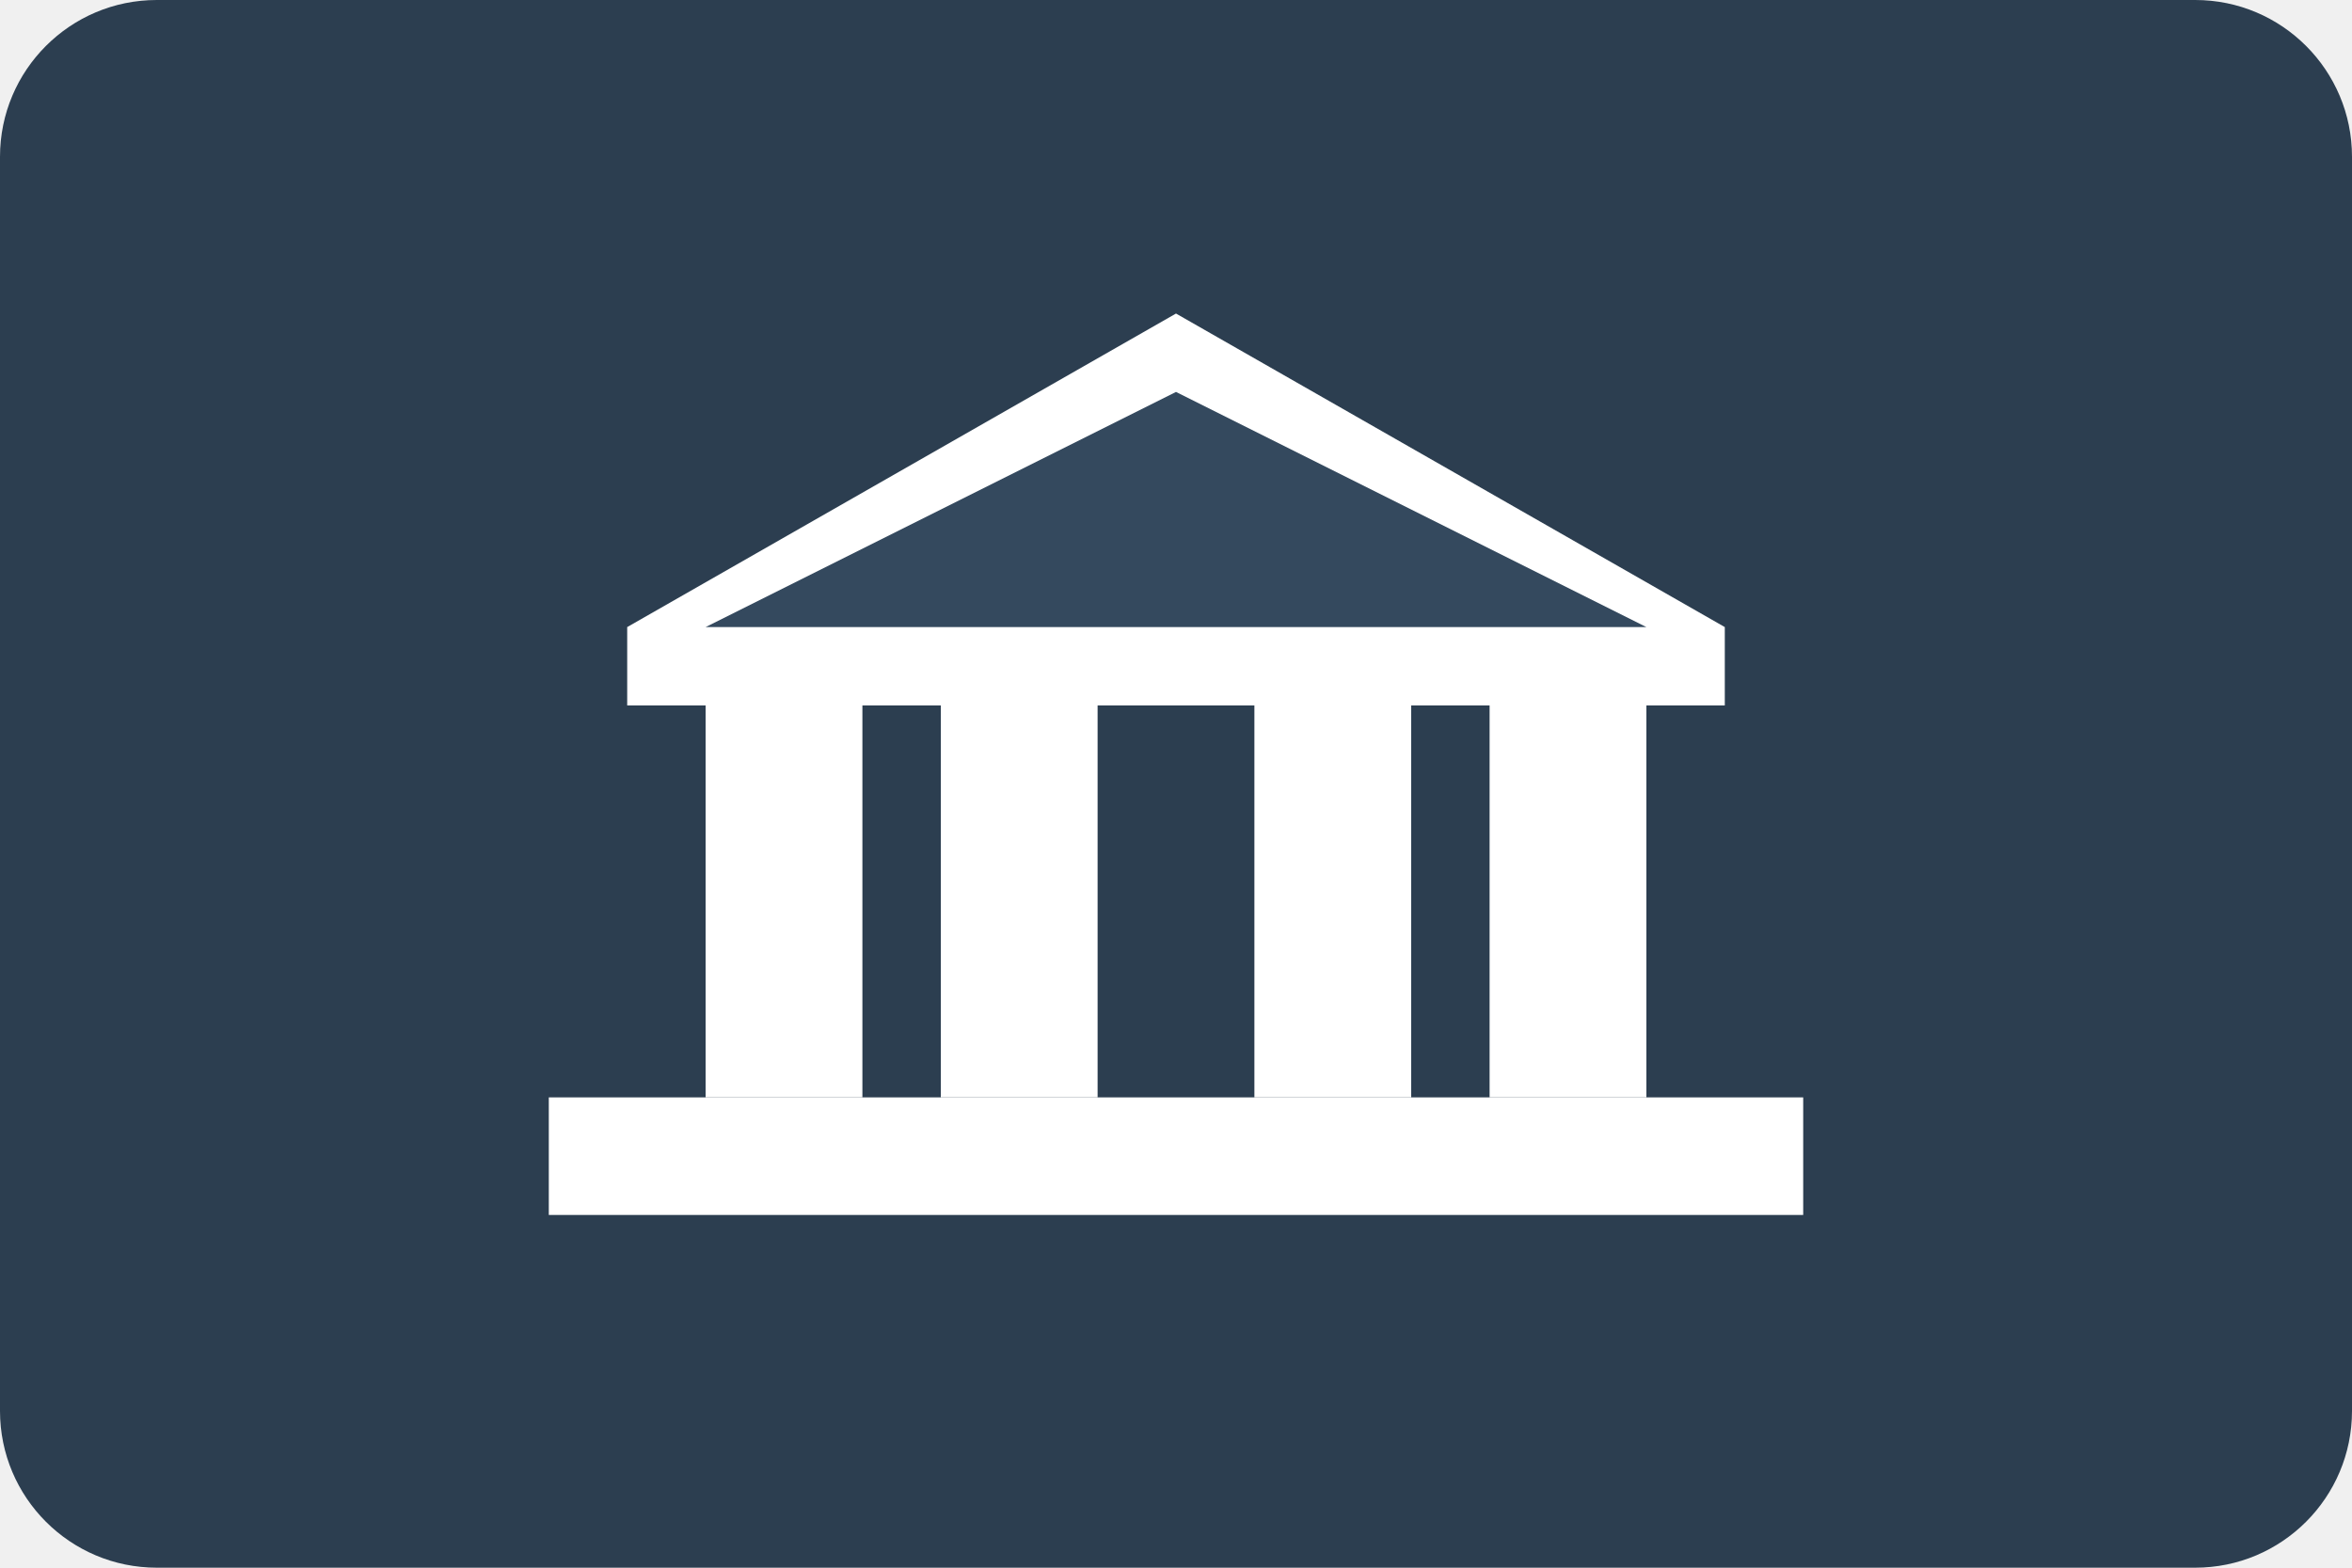
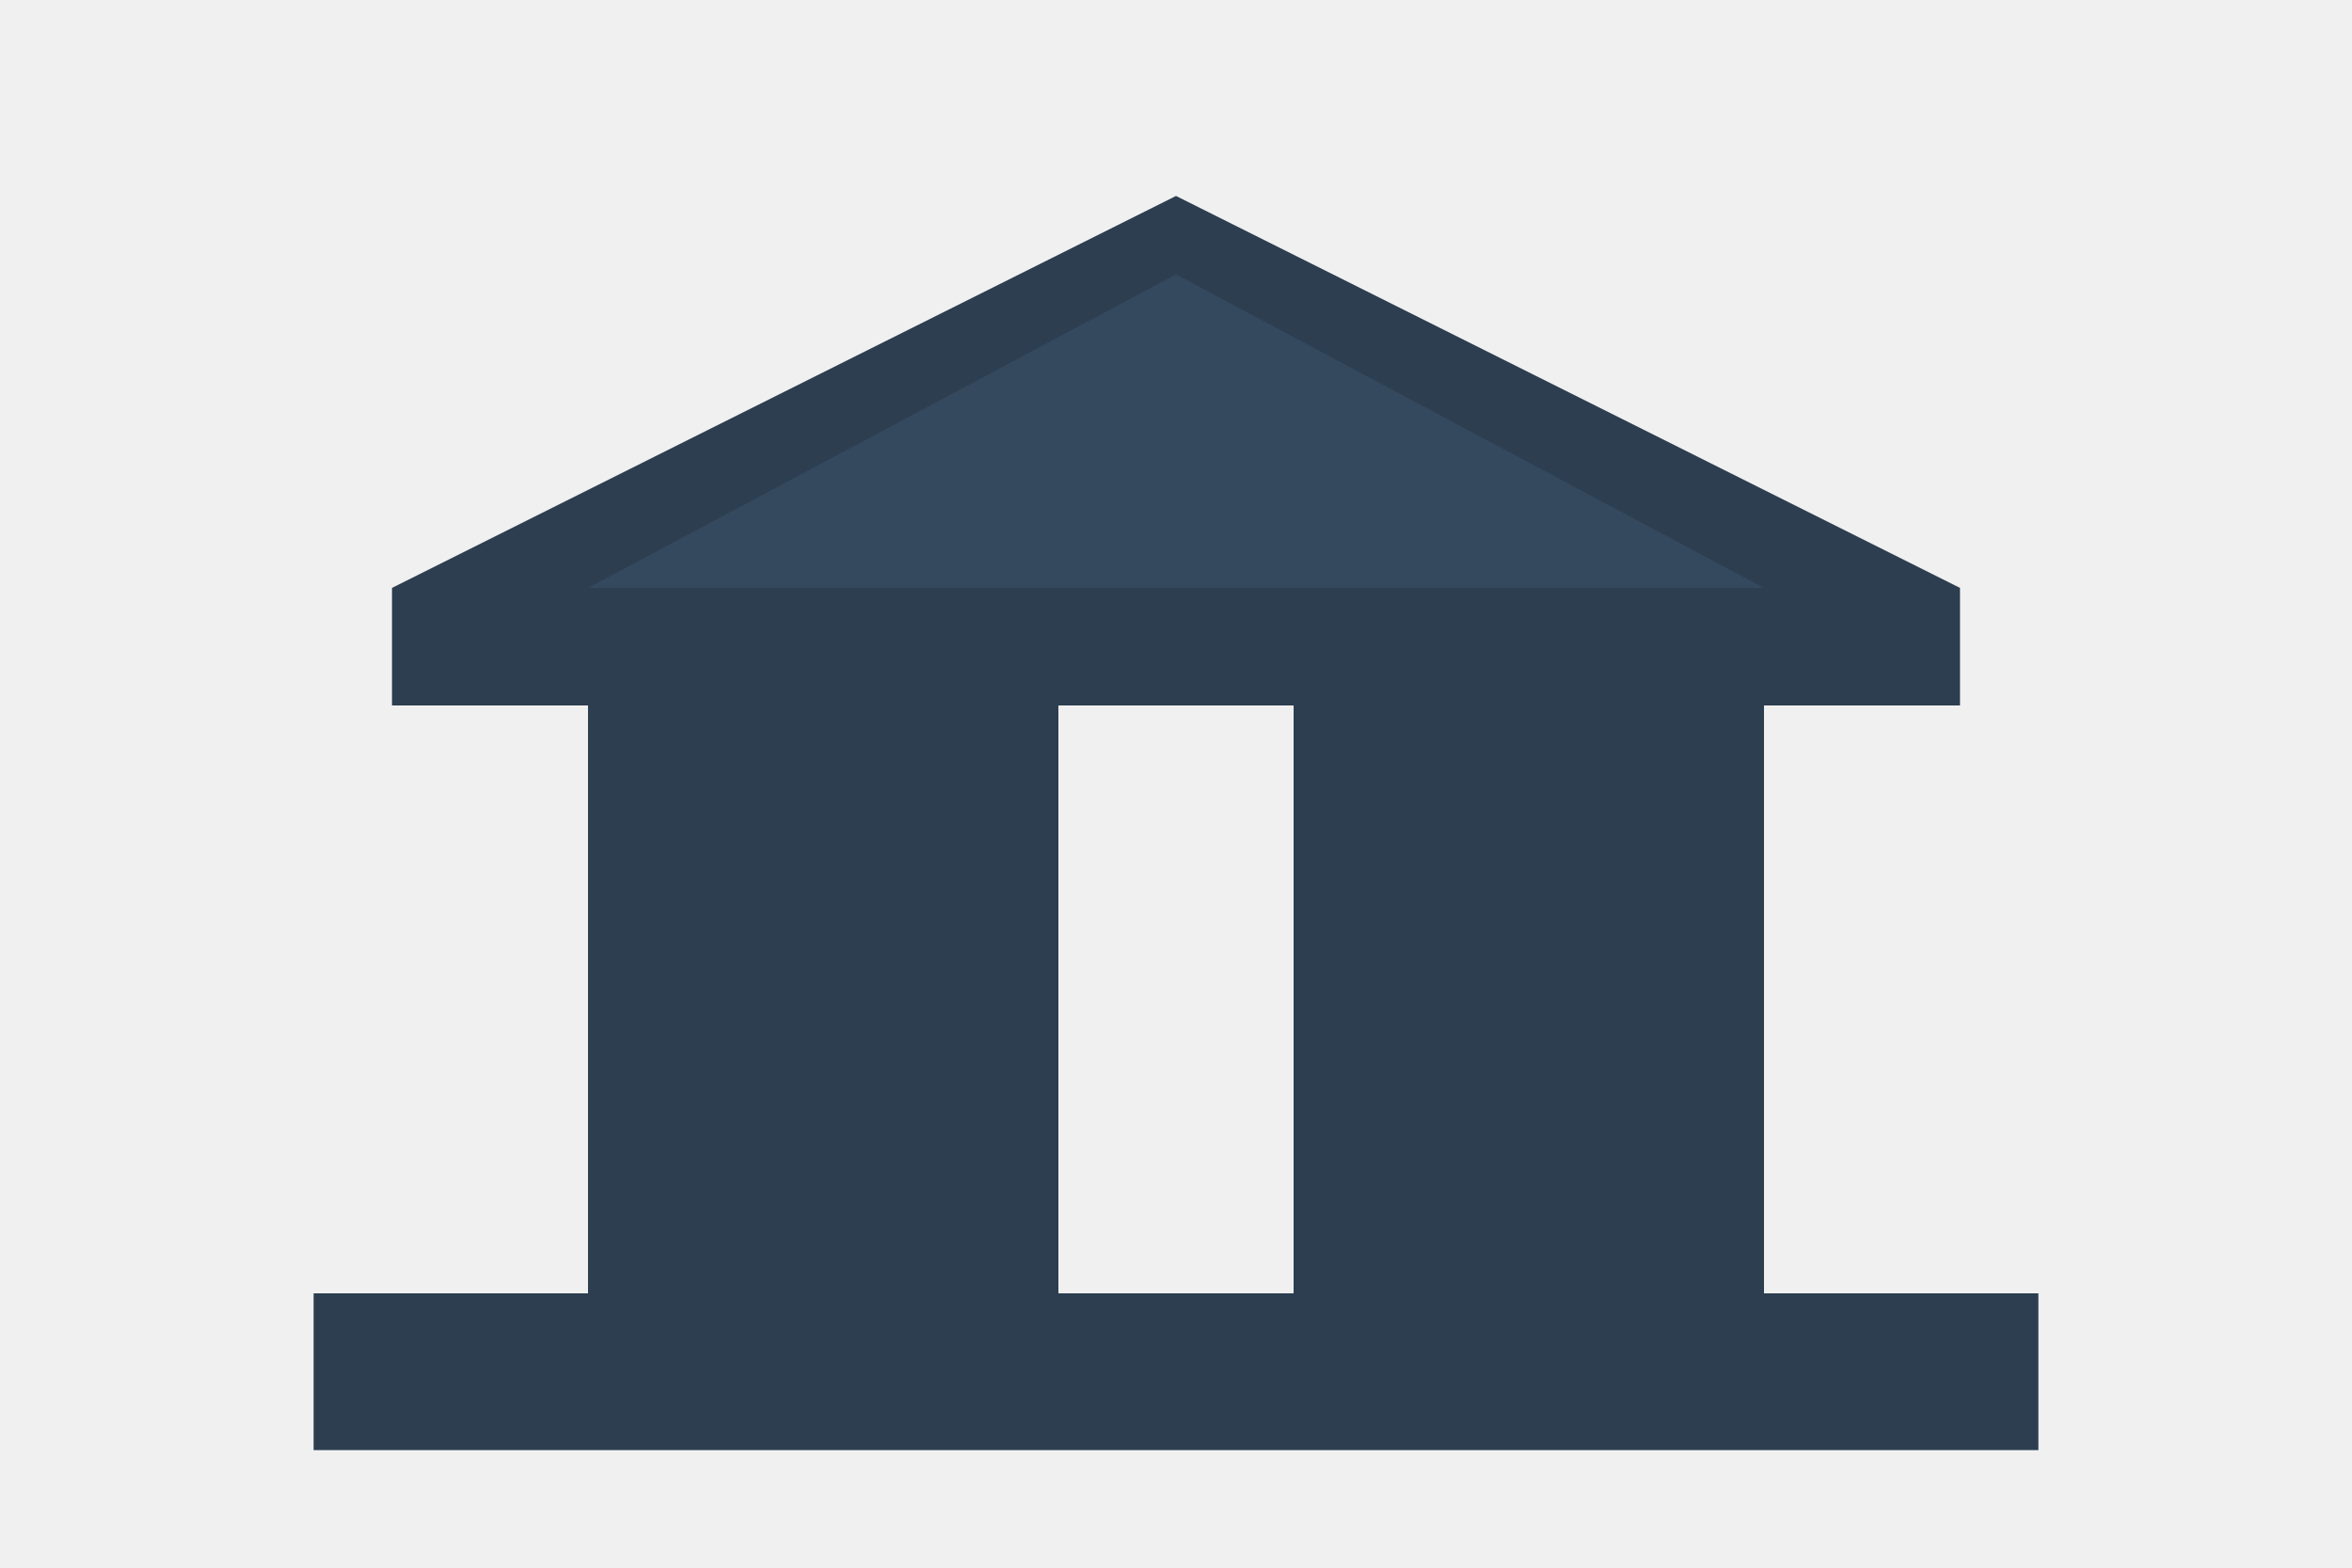
<svg xmlns="http://www.w3.org/2000/svg" viewBox="0 0 60 40" fill="none">
-   <rect width="60" height="40" rx="4" fill="#2C3E50" />
-   <path d="M30 8L44 16v2H16v-2L30 8z" fill="white" />
-   <rect x="18" y="18" width="4" height="10" fill="white" />
-   <rect x="24" y="18" width="4" height="10" fill="white" />
-   <rect x="32" y="18" width="4" height="10" fill="white" />
-   <rect x="38" y="18" width="4" height="10" fill="white" />
-   <rect x="14" y="28" width="32" height="3" fill="white" />
-   <path d="M30 10L18 16h24L30 10z" fill="#34495E" />
+   <path d="M30 5L50 15v3H10v-3L30 5z" fill="#2C3E50" />
+   <rect x="15" y="18" width="6" height="15" fill="#2C3E50" />
+   <rect x="21" y="18" width="6" height="15" fill="#2C3E50" />
+   <rect x="33" y="18" width="6" height="15" fill="#2C3E50" />
+   <rect x="39" y="18" width="6" height="15" fill="#2C3E50" />
+   <rect x="8" y="33" width="44" height="4" fill="#2C3E50" />
+   <path d="M30 7L15 15h30L30 7z" fill="#34495E" />
</svg>
